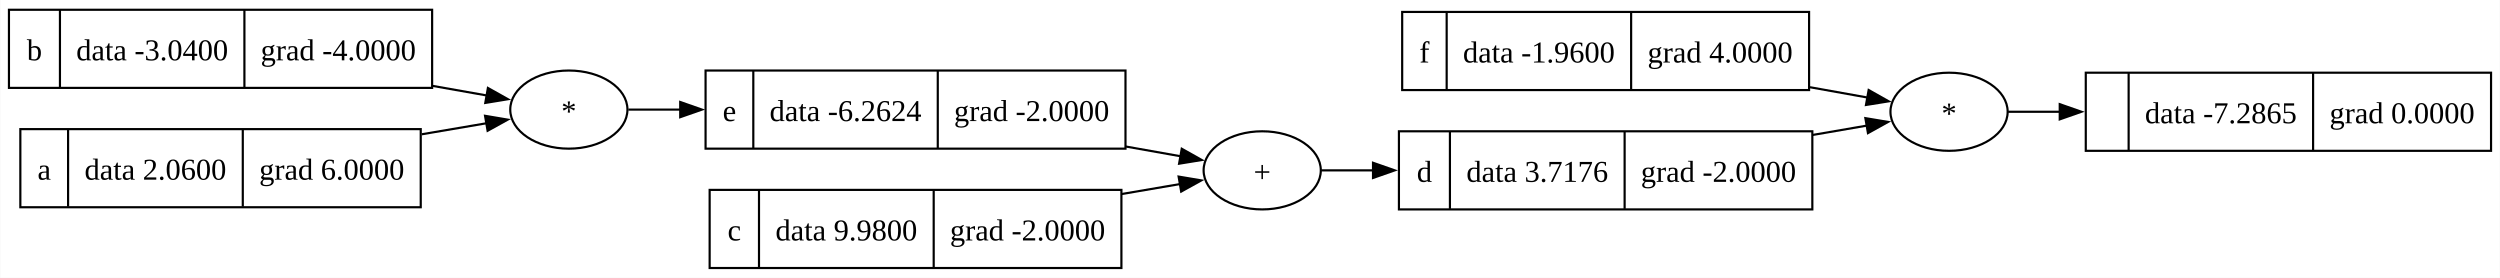
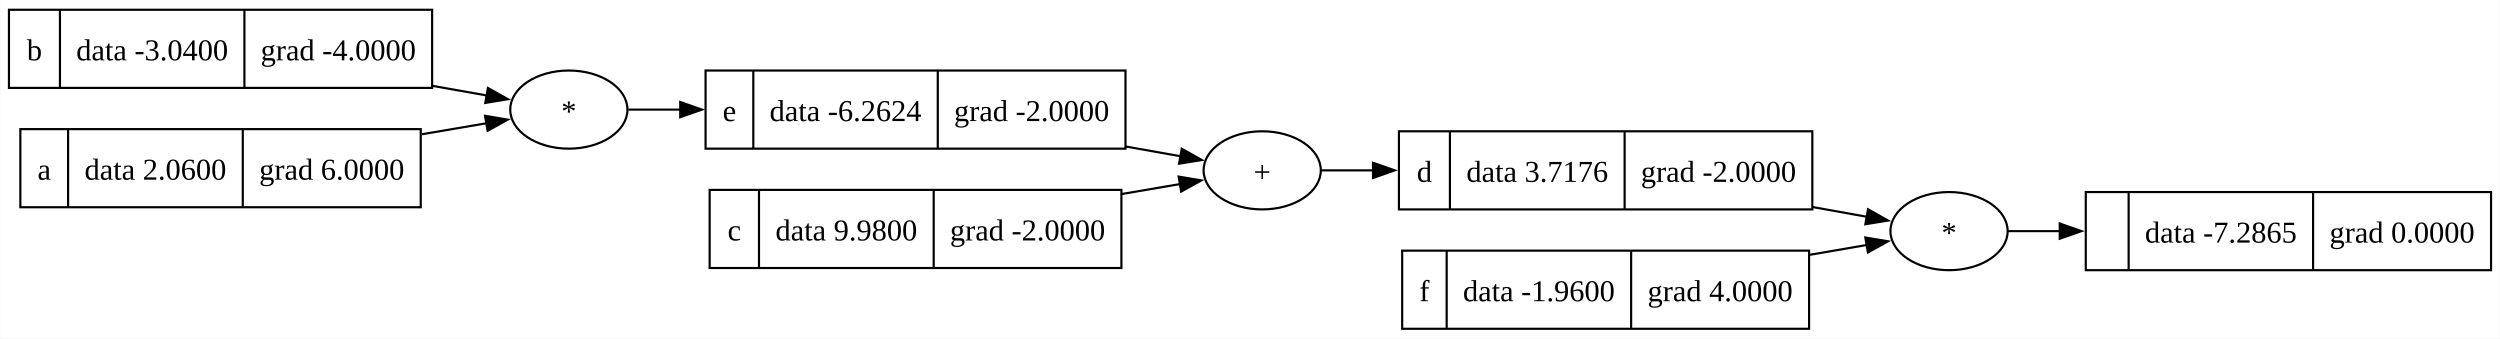
- <svg xmlns="http://www.w3.org/2000/svg" width="1152pt" height="128pt" viewBox="0.00 0.00 1151.75 128.00">
-   <g id="graph0" class="graph" transform="scale(1 1) rotate(0) translate(4 124)">
-     <polygon fill="white" stroke="none" points="-4,4 -4,-124 1147.75,-124 1147.75,4 -4,4" />
+ <svg xmlns="http://www.w3.org/2000/svg" width="1152pt" height="156pt" viewBox="0.00 0.00 1151.75 156.00">
+   <g id="graph0" class="graph" transform="scale(1 1) rotate(0) translate(4 152)">
+     <polygon fill="white" stroke="none" points="-4,4 -4,-152 1147.75,-152 1147.75,4 -4,4" />
    <g id="node1" class="node">
-       <polygon fill="none" stroke="black" points="957,-54.5 957,-90.5 1143.75,-90.5 1143.75,-54.5 957,-54.5" />
-       <text text-anchor="middle" x="966.88" y="-67.2" font-family="Times New Roman,serif" font-size="14.00"> </text>
-       <polyline fill="none" stroke="black" points="976.75,-54.75 976.75,-90.5" />
-       <text text-anchor="middle" x="1019.25" y="-67.2" font-family="Times New Roman,serif" font-size="14.00">data -7.2865</text>
-       <polyline fill="none" stroke="black" points="1061.75,-54.75 1061.75,-90.5" />
-       <text text-anchor="middle" x="1102.75" y="-67.2" font-family="Times New Roman,serif" font-size="14.00">grad 0.0000</text>
+       <polygon fill="none" stroke="black" points="0,-111.5 0,-147.5 195,-147.5 195,-111.5 0,-111.5" />
+       <text text-anchor="middle" x="11.75" y="-124.2" font-family="Times New Roman,serif" font-size="14.00">b</text>
+       <polyline fill="none" stroke="black" points="23.5,-111.75 23.5,-147.5" />
+       <text text-anchor="middle" x="66" y="-124.2" font-family="Times New Roman,serif" font-size="14.00">data -3.0400</text>
+       <polyline fill="none" stroke="black" points="108.5,-111.75 108.5,-147.5" />
+       <text text-anchor="middle" x="151.75" y="-124.2" font-family="Times New Roman,serif" font-size="14.00">grad -4.0000</text>
+     </g>
+     <g id="node10" class="node">
+       <ellipse fill="none" stroke="black" cx="258" cy="-101.5" rx="27" ry="18" />
+       <text text-anchor="middle" x="258" y="-96.08" font-family="Times New Roman,serif" font-size="14.00">*</text>
+     </g>
+     <g id="edge7" class="edge">
+       <path fill="none" stroke="black" d="M195.27,-112.41C204.08,-110.85 212.6,-109.34 220.34,-107.98" />
+       <polygon fill="black" stroke="black" points="220.7,-111.47 229.94,-106.28 219.49,-104.57 220.7,-111.47" />
    </g>
    <g id="node2" class="node">
-       <ellipse fill="none" stroke="black" cx="894" cy="-72.5" rx="27" ry="18" />
-       <text text-anchor="middle" x="894" y="-67.08" font-family="Times New Roman,serif" font-size="14.00">*</text>
+       <polygon fill="none" stroke="black" points="322.88,-28.5 322.88,-64.5 512.62,-64.5 512.62,-28.5 322.88,-28.5" />
+       <text text-anchor="middle" x="334.25" y="-41.2" font-family="Times New Roman,serif" font-size="14.00">c</text>
+       <polyline fill="none" stroke="black" points="345.62,-28.75 345.62,-64.5" />
+       <text text-anchor="middle" x="385.88" y="-41.2" font-family="Times New Roman,serif" font-size="14.00">data 9.9800</text>
+       <polyline fill="none" stroke="black" points="426.12,-28.75 426.12,-64.5" />
+       <text text-anchor="middle" x="469.38" y="-41.2" font-family="Times New Roman,serif" font-size="14.00">grad -2.0000</text>
+     </g>
+     <g id="node7" class="node">
+       <ellipse fill="none" stroke="black" cx="577.5" cy="-73.5" rx="27" ry="18" />
+       <text text-anchor="middle" x="577.5" y="-68.08" font-family="Times New Roman,serif" font-size="14.00">+</text>
+     </g>
+     <g id="edge5" class="edge">
+       <path fill="none" stroke="black" d="M512.79,-62.6C522.3,-64.22 531.5,-65.8 539.82,-67.22" />
+       <polygon fill="black" stroke="black" points="538.98,-70.63 549.43,-68.87 540.16,-63.73 538.98,-70.63" />
+     </g>
+     <g id="node3" class="node">
+       <polygon fill="none" stroke="black" points="957,-27.5 957,-63.5 1143.75,-63.5 1143.75,-27.5 957,-27.5" />
+       <text text-anchor="middle" x="966.88" y="-40.2" font-family="Times New Roman,serif" font-size="14.00"> </text>
+       <polyline fill="none" stroke="black" points="976.75,-27.75 976.75,-63.5" />
+       <text text-anchor="middle" x="1019.25" y="-40.2" font-family="Times New Roman,serif" font-size="14.00">data -7.2865</text>
+       <polyline fill="none" stroke="black" points="1061.75,-27.75 1061.75,-63.5" />
+       <text text-anchor="middle" x="1102.75" y="-40.2" font-family="Times New Roman,serif" font-size="14.00">grad 0.0000</text>
+     </g>
+     <g id="node4" class="node">
+       <ellipse fill="none" stroke="black" cx="894" cy="-45.5" rx="27" ry="18" />
+       <text text-anchor="middle" x="894" y="-40.08" font-family="Times New Roman,serif" font-size="14.00">*</text>
    </g>
    <g id="edge1" class="edge">
-       <path fill="none" stroke="black" d="M921.19,-72.5C928.32,-72.5 936.52,-72.5 945.23,-72.5" />
-       <polygon fill="black" stroke="black" points="945,-76 955,-72.5 945,-69 945,-76" />
+       <path fill="none" stroke="black" d="M921.19,-45.5C928.32,-45.5 936.52,-45.5 945.23,-45.5" />
+       <polygon fill="black" stroke="black" points="945,-49 955,-45.5 945,-42 945,-49" />
    </g>
-     <g id="node3" class="node">
-       <polygon fill="none" stroke="black" points="642,-82.5 642,-118.5 829.5,-118.5 829.5,-82.5 642,-82.5" />
-       <text text-anchor="middle" x="652.25" y="-95.2" font-family="Times New Roman,serif" font-size="14.00">f</text>
-       <polyline fill="none" stroke="black" points="662.5,-82.75 662.5,-118.5" />
-       <text text-anchor="middle" x="705" y="-95.2" font-family="Times New Roman,serif" font-size="14.00">data -1.9600</text>
-       <polyline fill="none" stroke="black" points="747.5,-82.75 747.5,-118.5" />
-       <text text-anchor="middle" x="788.5" y="-95.2" font-family="Times New Roman,serif" font-size="14.00">grad 4.0000</text>
+     <g id="node5" class="node">
+       <polygon fill="none" stroke="black" points="5.25,-56.5 5.25,-92.5 189.75,-92.5 189.75,-56.5 5.25,-56.5" />
+       <text text-anchor="middle" x="16.25" y="-69.2" font-family="Times New Roman,serif" font-size="14.00">a</text>
+       <polyline fill="none" stroke="black" points="27.25,-56.75 27.25,-92.5" />
+       <text text-anchor="middle" x="67.5" y="-69.2" font-family="Times New Roman,serif" font-size="14.00">data 2.0600</text>
+       <polyline fill="none" stroke="black" points="107.75,-56.75 107.75,-92.5" />
+       <text text-anchor="middle" x="148.75" y="-69.2" font-family="Times New Roman,serif" font-size="14.00">grad 6.0000</text>
    </g>
    <g id="edge8" class="edge">
-       <path fill="none" stroke="black" d="M829.9,-83.81C839.21,-82.14 848.22,-80.52 856.38,-79.06" />
-       <polygon fill="black" stroke="black" points="856.95,-82.52 866.18,-77.31 855.71,-75.63 856.95,-82.52" />
+       <path fill="none" stroke="black" d="M190.24,-90.13C200.71,-91.91 210.89,-93.64 220.01,-95.2" />
+       <polygon fill="black" stroke="black" points="219.38,-98.64 229.83,-96.87 220.56,-91.74 219.38,-98.64" />
    </g>
-     <g id="node4" class="node">
-       <polygon fill="none" stroke="black" points="321,-55.5 321,-91.5 514.5,-91.5 514.5,-55.5 321,-55.5" />
-       <text text-anchor="middle" x="332" y="-68.2" font-family="Times New Roman,serif" font-size="14.00">e</text>
-       <polyline fill="none" stroke="black" points="343,-55.75 343,-91.5" />
-       <text text-anchor="middle" x="385.5" y="-68.2" font-family="Times New Roman,serif" font-size="14.00">data -6.2624</text>
-       <polyline fill="none" stroke="black" points="428,-55.75 428,-91.5" />
-       <text text-anchor="middle" x="471.25" y="-68.2" font-family="Times New Roman,serif" font-size="14.00">grad -2.0000</text>
-     </g>
-     <g id="node10" class="node">
-       <ellipse fill="none" stroke="black" cx="577.5" cy="-45.5" rx="27" ry="18" />
-       <text text-anchor="middle" x="577.5" y="-40.08" font-family="Times New Roman,serif" font-size="14.00">+</text>
+     <g id="node6" class="node">
+       <polygon fill="none" stroke="black" points="640.5,-55.5 640.5,-91.5 831,-91.5 831,-55.5 640.5,-55.5" />
+       <text text-anchor="middle" x="652.25" y="-68.2" font-family="Times New Roman,serif" font-size="14.00">d</text>
+       <polyline fill="none" stroke="black" points="664,-55.75 664,-91.5" />
+       <text text-anchor="middle" x="704.25" y="-68.2" font-family="Times New Roman,serif" font-size="14.00">data 3.7176</text>
+       <polyline fill="none" stroke="black" points="744.5,-55.75 744.5,-91.5" />
+       <text text-anchor="middle" x="787.75" y="-68.2" font-family="Times New Roman,serif" font-size="14.00">grad -2.0000</text>
    </g>
    <g id="edge9" class="edge">
-       <path fill="none" stroke="black" d="M514.61,-56.49C523.52,-54.9 532.13,-53.38 539.94,-51.99" />
-       <polygon fill="black" stroke="black" points="540.42,-55.46 549.65,-50.27 539.2,-48.57 540.42,-55.46" />
-     </g>
-     <g id="node5" class="node">
-       <ellipse fill="none" stroke="black" cx="258" cy="-73.5" rx="27" ry="18" />
-       <text text-anchor="middle" x="258" y="-68.08" font-family="Times New Roman,serif" font-size="14.00">*</text>
+       <path fill="none" stroke="black" d="M831.25,-56.57C840.04,-54.99 848.54,-53.47 856.28,-52.08" />
+       <polygon fill="black" stroke="black" points="856.66,-55.57 865.89,-50.36 855.43,-48.68 856.66,-55.57" />
    </g>
    <g id="edge2" class="edge">
-       <path fill="none" stroke="black" d="M285.4,-73.5C292.56,-73.5 300.77,-73.5 309.51,-73.5" />
-       <polygon fill="black" stroke="black" points="309.32,-77 319.32,-73.5 309.32,-70 309.32,-77" />
+       <path fill="none" stroke="black" d="M604.65,-73.5C611.8,-73.5 620.01,-73.5 628.75,-73.5" />
+       <polygon fill="black" stroke="black" points="628.56,-77 638.56,-73.5 628.56,-70 628.56,-77" />
    </g>
-     <g id="node6" class="node">
-       <polygon fill="none" stroke="black" points="322.88,-0.5 322.88,-36.5 512.62,-36.5 512.62,-0.5 322.88,-0.5" />
-       <text text-anchor="middle" x="334.25" y="-13.2" font-family="Times New Roman,serif" font-size="14.00">c</text>
-       <polyline fill="none" stroke="black" points="345.62,-0.75 345.62,-36.5" />
-       <text text-anchor="middle" x="385.88" y="-13.2" font-family="Times New Roman,serif" font-size="14.00">data 9.9800</text>
-       <polyline fill="none" stroke="black" points="426.12,-0.75 426.12,-36.5" />
-       <text text-anchor="middle" x="469.38" y="-13.2" font-family="Times New Roman,serif" font-size="14.00">grad -2.0000</text>
+     <g id="node8" class="node">
+       <polygon fill="none" stroke="black" points="642,-0.5 642,-36.5 829.5,-36.5 829.5,-0.5 642,-0.5" />
+       <text text-anchor="middle" x="652.25" y="-13.2" font-family="Times New Roman,serif" font-size="14.00">f</text>
+       <polyline fill="none" stroke="black" points="662.5,-0.75 662.5,-36.5" />
+       <text text-anchor="middle" x="705" y="-13.2" font-family="Times New Roman,serif" font-size="14.00">data -1.9600</text>
+       <polyline fill="none" stroke="black" points="747.5,-0.75 747.5,-36.5" />
+       <text text-anchor="middle" x="788.5" y="-13.2" font-family="Times New Roman,serif" font-size="14.00">grad 4.0000</text>
+     </g>
+     <g id="edge6" class="edge">
+       <path fill="none" stroke="black" d="M829.9,-34.6C839.12,-36.19 848.05,-37.73 856.15,-39.13" />
+       <polygon fill="black" stroke="black" points="855.42,-42.56 865.87,-40.81 856.61,-35.66 855.42,-42.56" />
+     </g>
+     <g id="node9" class="node">
+       <polygon fill="none" stroke="black" points="321,-83.5 321,-119.5 514.5,-119.5 514.5,-83.5 321,-83.5" />
+       <text text-anchor="middle" x="332" y="-96.2" font-family="Times New Roman,serif" font-size="14.00">e</text>
+       <polyline fill="none" stroke="black" points="343,-83.75 343,-119.5" />
+       <text text-anchor="middle" x="385.5" y="-96.2" font-family="Times New Roman,serif" font-size="14.00">data -6.2624</text>
+       <polyline fill="none" stroke="black" points="428,-83.75 428,-119.5" />
+       <text text-anchor="middle" x="471.25" y="-96.2" font-family="Times New Roman,serif" font-size="14.00">grad -2.0000</text>
    </g>
    <g id="edge4" class="edge">
-       <path fill="none" stroke="black" d="M512.79,-34.6C522.3,-36.22 531.5,-37.8 539.82,-39.22" />
-       <polygon fill="black" stroke="black" points="538.98,-42.63 549.43,-40.87 540.16,-35.73 538.98,-42.63" />
-     </g>
-     <g id="node7" class="node">
-       <polygon fill="none" stroke="black" points="0,-83.5 0,-119.5 195,-119.5 195,-83.5 0,-83.5" />
-       <text text-anchor="middle" x="11.75" y="-96.2" font-family="Times New Roman,serif" font-size="14.00">b</text>
-       <polyline fill="none" stroke="black" points="23.5,-83.75 23.5,-119.5" />
-       <text text-anchor="middle" x="66" y="-96.2" font-family="Times New Roman,serif" font-size="14.00">data -3.0400</text>
-       <polyline fill="none" stroke="black" points="108.5,-83.75 108.5,-119.5" />
-       <text text-anchor="middle" x="151.75" y="-96.2" font-family="Times New Roman,serif" font-size="14.00">grad -4.0000</text>
-     </g>
-     <g id="edge5" class="edge">
-       <path fill="none" stroke="black" d="M195.27,-84.41C204.08,-82.85 212.6,-81.34 220.34,-79.98" />
-       <polygon fill="black" stroke="black" points="220.7,-83.47 229.94,-78.28 219.49,-76.57 220.7,-83.47" />
-     </g>
-     <g id="node8" class="node">
-       <polygon fill="none" stroke="black" points="5.25,-28.5 5.25,-64.5 189.75,-64.5 189.75,-28.5 5.25,-28.5" />
-       <text text-anchor="middle" x="16.25" y="-41.2" font-family="Times New Roman,serif" font-size="14.00">a</text>
-       <polyline fill="none" stroke="black" points="27.25,-28.75 27.25,-64.5" />
-       <text text-anchor="middle" x="67.5" y="-41.2" font-family="Times New Roman,serif" font-size="14.00">data 2.0600</text>
-       <polyline fill="none" stroke="black" points="107.75,-28.75 107.75,-64.5" />
-       <text text-anchor="middle" x="148.75" y="-41.2" font-family="Times New Roman,serif" font-size="14.00">grad 6.0000</text>
-     </g>
-     <g id="edge6" class="edge">
-       <path fill="none" stroke="black" d="M190.24,-62.13C200.71,-63.91 210.89,-65.64 220.01,-67.2" />
-       <polygon fill="black" stroke="black" points="219.38,-70.64 229.83,-68.87 220.56,-63.74 219.38,-70.64" />
-     </g>
-     <g id="node9" class="node">
-       <polygon fill="none" stroke="black" points="640.5,-27.5 640.5,-63.5 831,-63.5 831,-27.5 640.5,-27.5" />
-       <text text-anchor="middle" x="652.25" y="-40.2" font-family="Times New Roman,serif" font-size="14.00">d</text>
-       <polyline fill="none" stroke="black" points="664,-27.75 664,-63.5" />
-       <text text-anchor="middle" x="704.25" y="-40.2" font-family="Times New Roman,serif" font-size="14.00">data 3.7176</text>
-       <polyline fill="none" stroke="black" points="744.5,-27.75 744.5,-63.5" />
-       <text text-anchor="middle" x="787.75" y="-40.2" font-family="Times New Roman,serif" font-size="14.00">grad -2.0000</text>
-     </g>
-     <g id="edge7" class="edge">
-       <path fill="none" stroke="black" d="M831.25,-61.83C840.04,-63.35 848.54,-64.82 856.28,-66.15" />
-       <polygon fill="black" stroke="black" points="855.44,-69.56 865.89,-67.81 856.63,-62.66 855.44,-69.56" />
+       <path fill="none" stroke="black" d="M514.61,-84.49C523.52,-82.9 532.13,-81.38 539.94,-79.99" />
+       <polygon fill="black" stroke="black" points="540.42,-83.46 549.65,-78.27 539.2,-76.57 540.42,-83.46" />
    </g>
    <g id="edge3" class="edge">
-       <path fill="none" stroke="black" d="M604.65,-45.5C611.8,-45.5 620.01,-45.5 628.75,-45.5" />
-       <polygon fill="black" stroke="black" points="628.56,-49 638.56,-45.5 628.56,-42 628.56,-49" />
+       <path fill="none" stroke="black" d="M285.4,-101.5C292.56,-101.5 300.77,-101.5 309.51,-101.5" />
+       <polygon fill="black" stroke="black" points="309.32,-105 319.32,-101.5 309.32,-98 309.32,-105" />
    </g>
  </g>
</svg>
